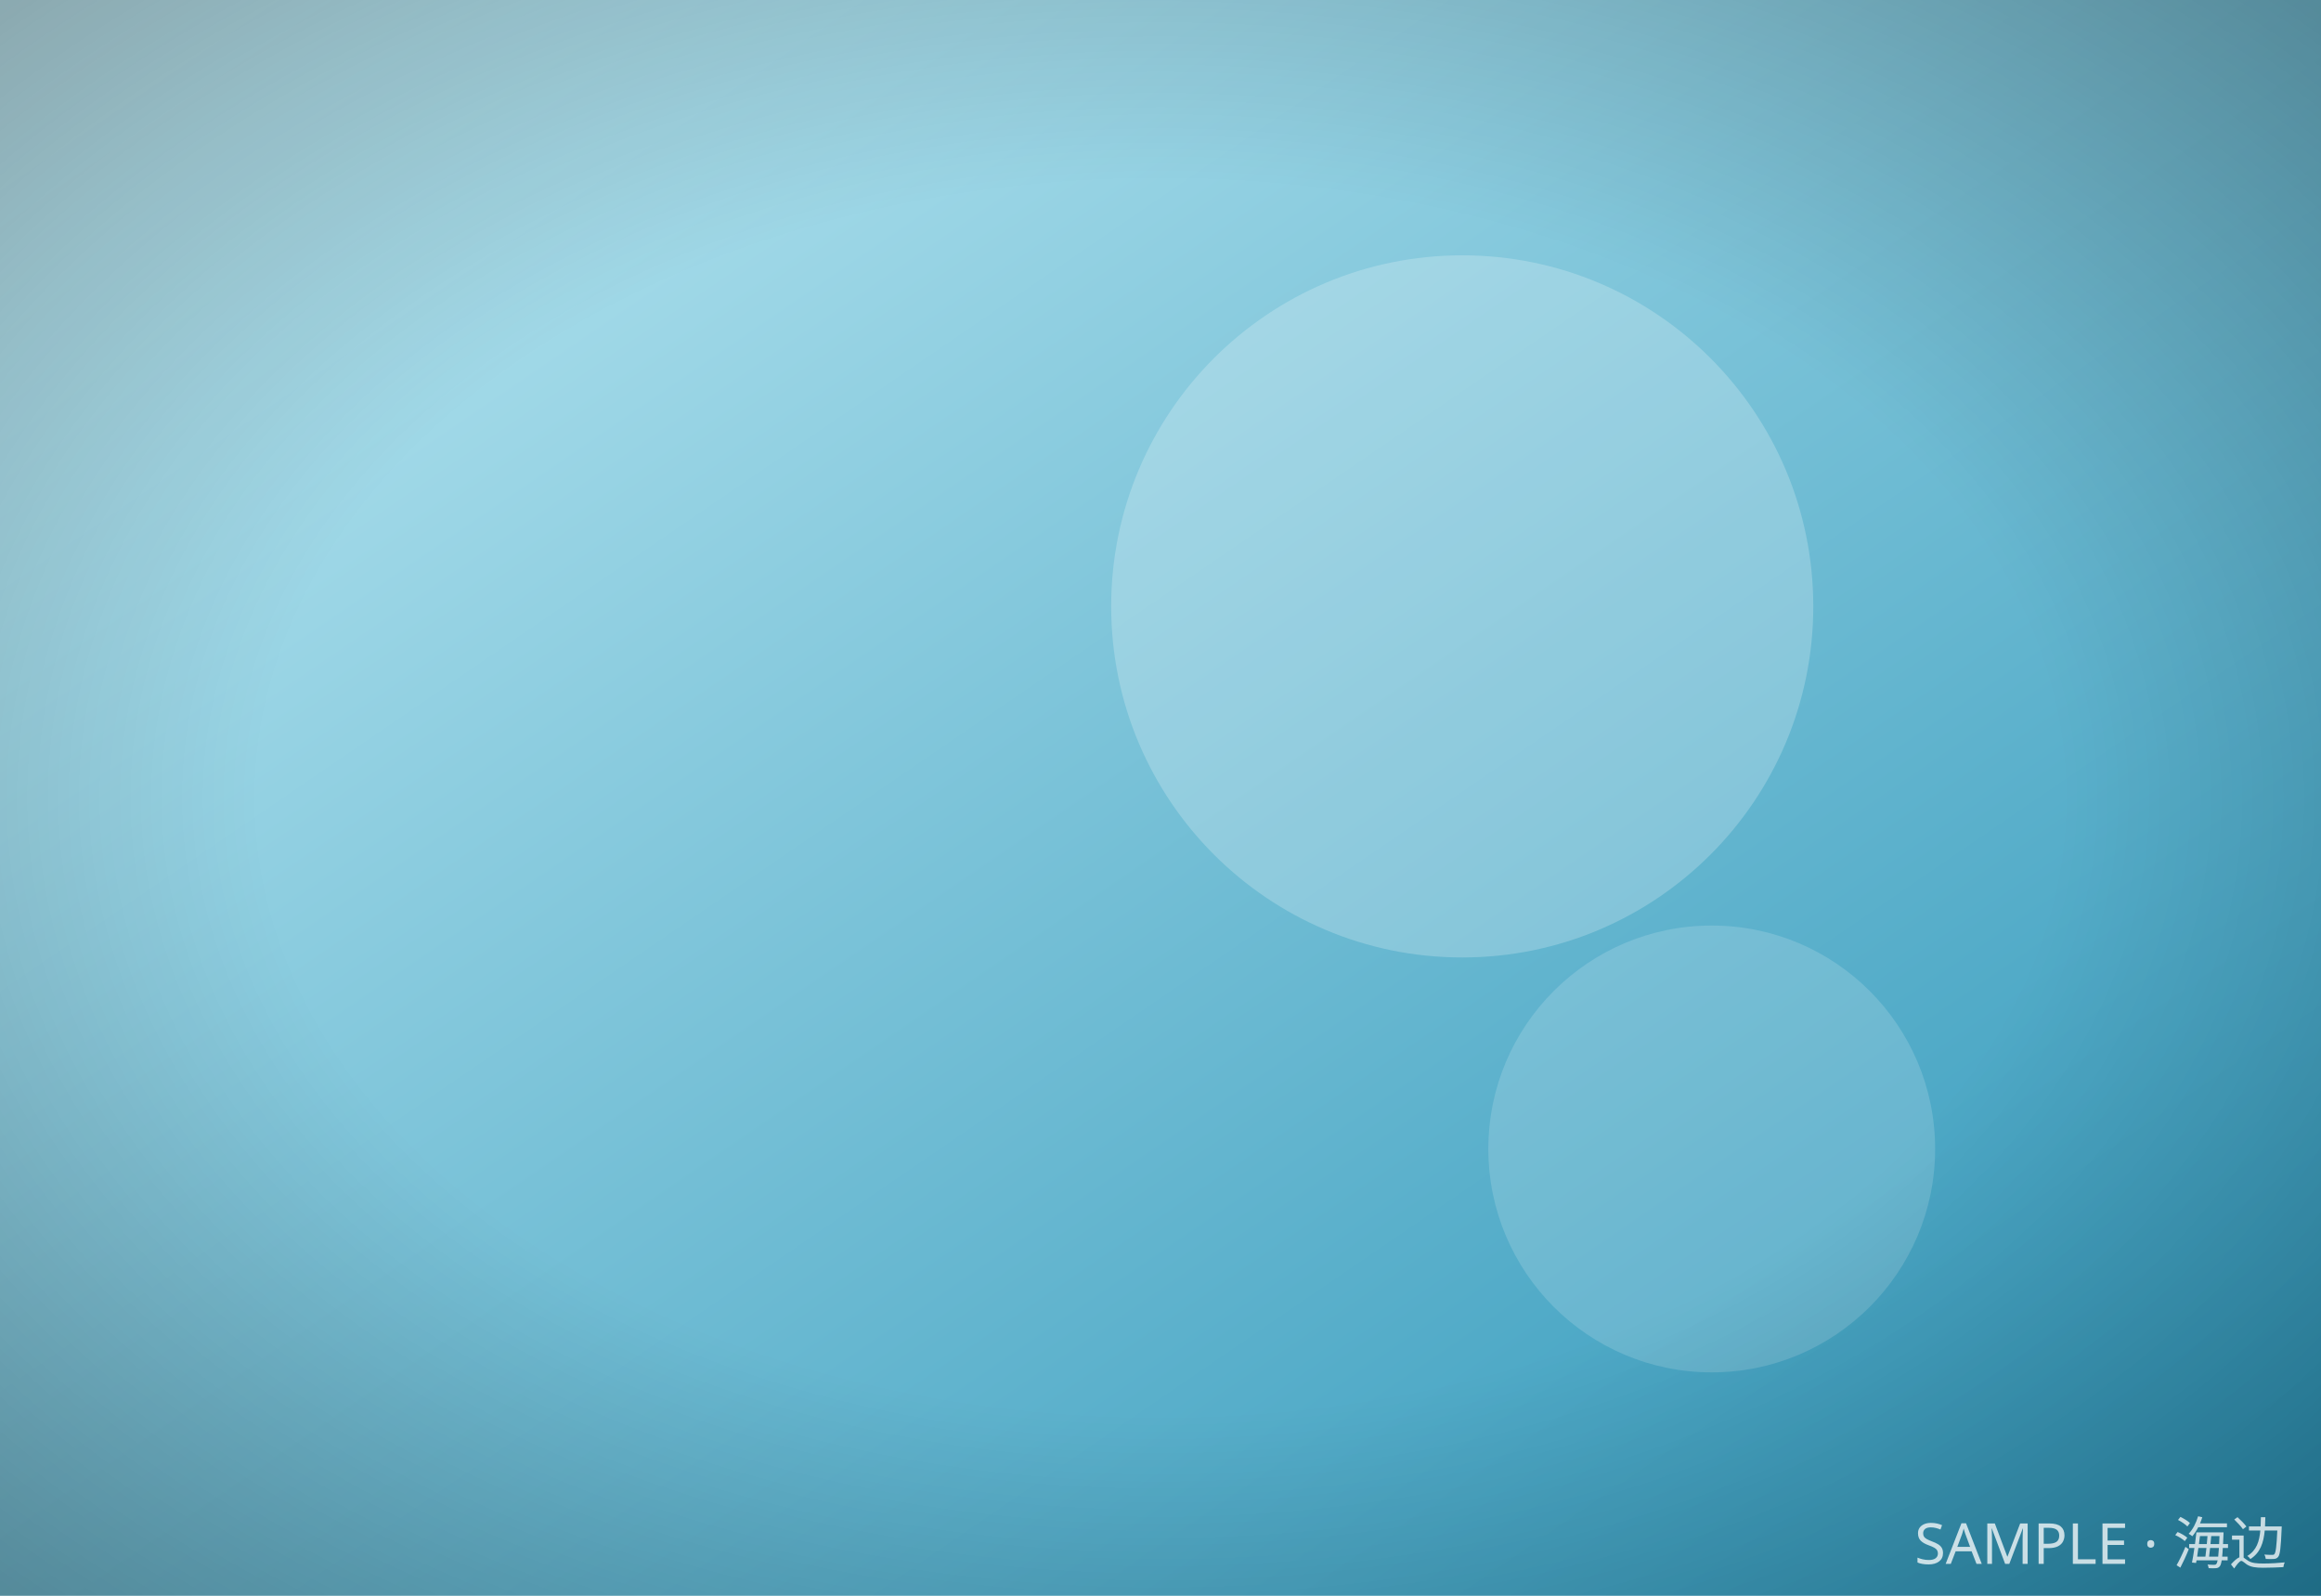
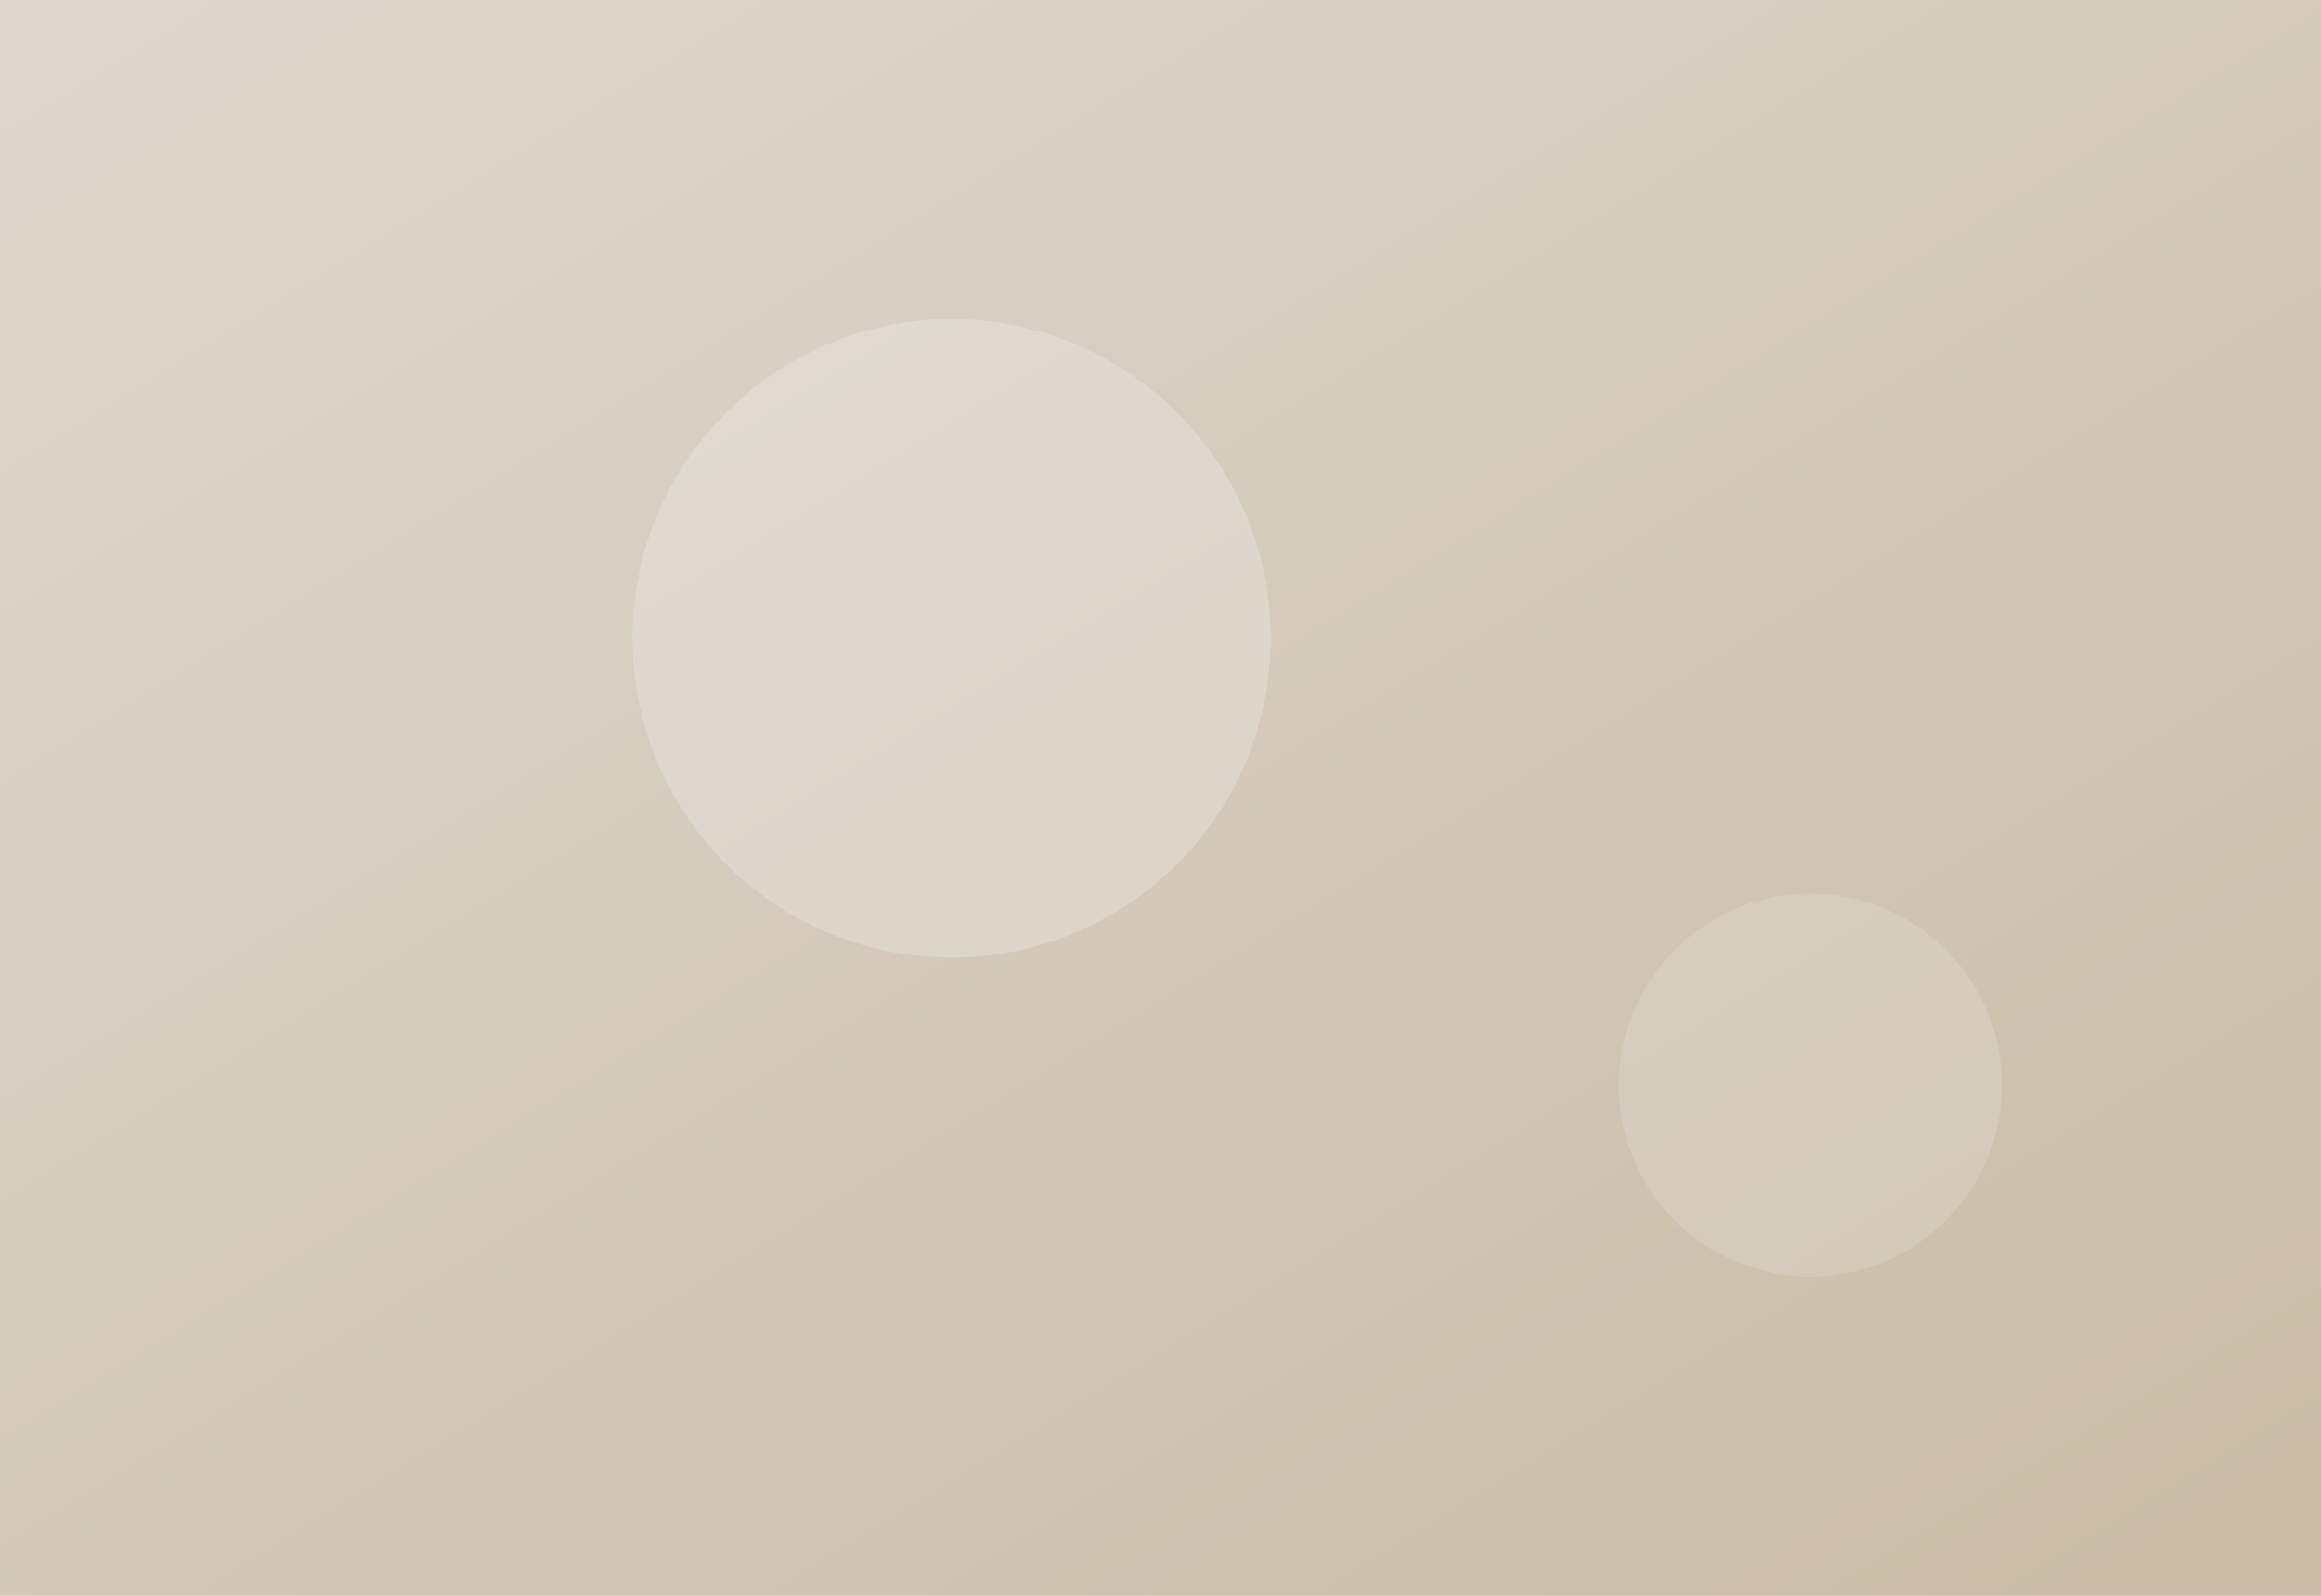
<svg xmlns="http://www.w3.org/2000/svg" width="1600" height="1100" viewBox="0 0 1600 1100">
  <defs>
-     <linearGradient id="g" x1="0" y1="0" x2="1" y2="1">
-       <stop offset="0%" stop-color="#c2ecf5" />
-       <stop offset="100%" stop-color="#2a94b8" />
+     <linearGradient id="g" x1="0" y1="0" x2="0.9" y2="1">
+       <stop offset="0%" stop-color="#e8e2d8" />
+       <stop offset="100%" stop-color="#d3c4ae" />
    </linearGradient>
-     <radialGradient id="v" cx="50%" cy="50%" r="70%">
-       <stop offset="55%" stop-color="rgba(0,0,0,0)" />
-       <stop offset="100%" stop-color="rgba(0,0,0,0.28)" />
-     </radialGradient>
  </defs>
  <rect width="1600" height="1100" fill="url(#g)" />
-   <circle cx="1008" cy="418" r="242" fill="rgba(255,255,255,0.22)" />
-   <circle cx="1180" cy="792" r="154" fill="rgba(255,255,255,0.16)" />
-   <rect width="1600" height="1100" fill="url(#v)" />
-   <text x="1576" y="1078" text-anchor="end" font-family="system-ui, sans-serif" font-size="39" fill="rgba(255,255,255,0.75)">SAMPLE · 海边</text>
+   <circle cx="656" cy="440" r="220" fill="rgba(255,255,255,0.28)" />
+   <circle cx="1248" cy="748" r="132" fill="rgba(255,255,255,0.18)" />
+   <rect width="1600" height="1100" fill="rgba(20,30,25,0.05)" />
</svg>
